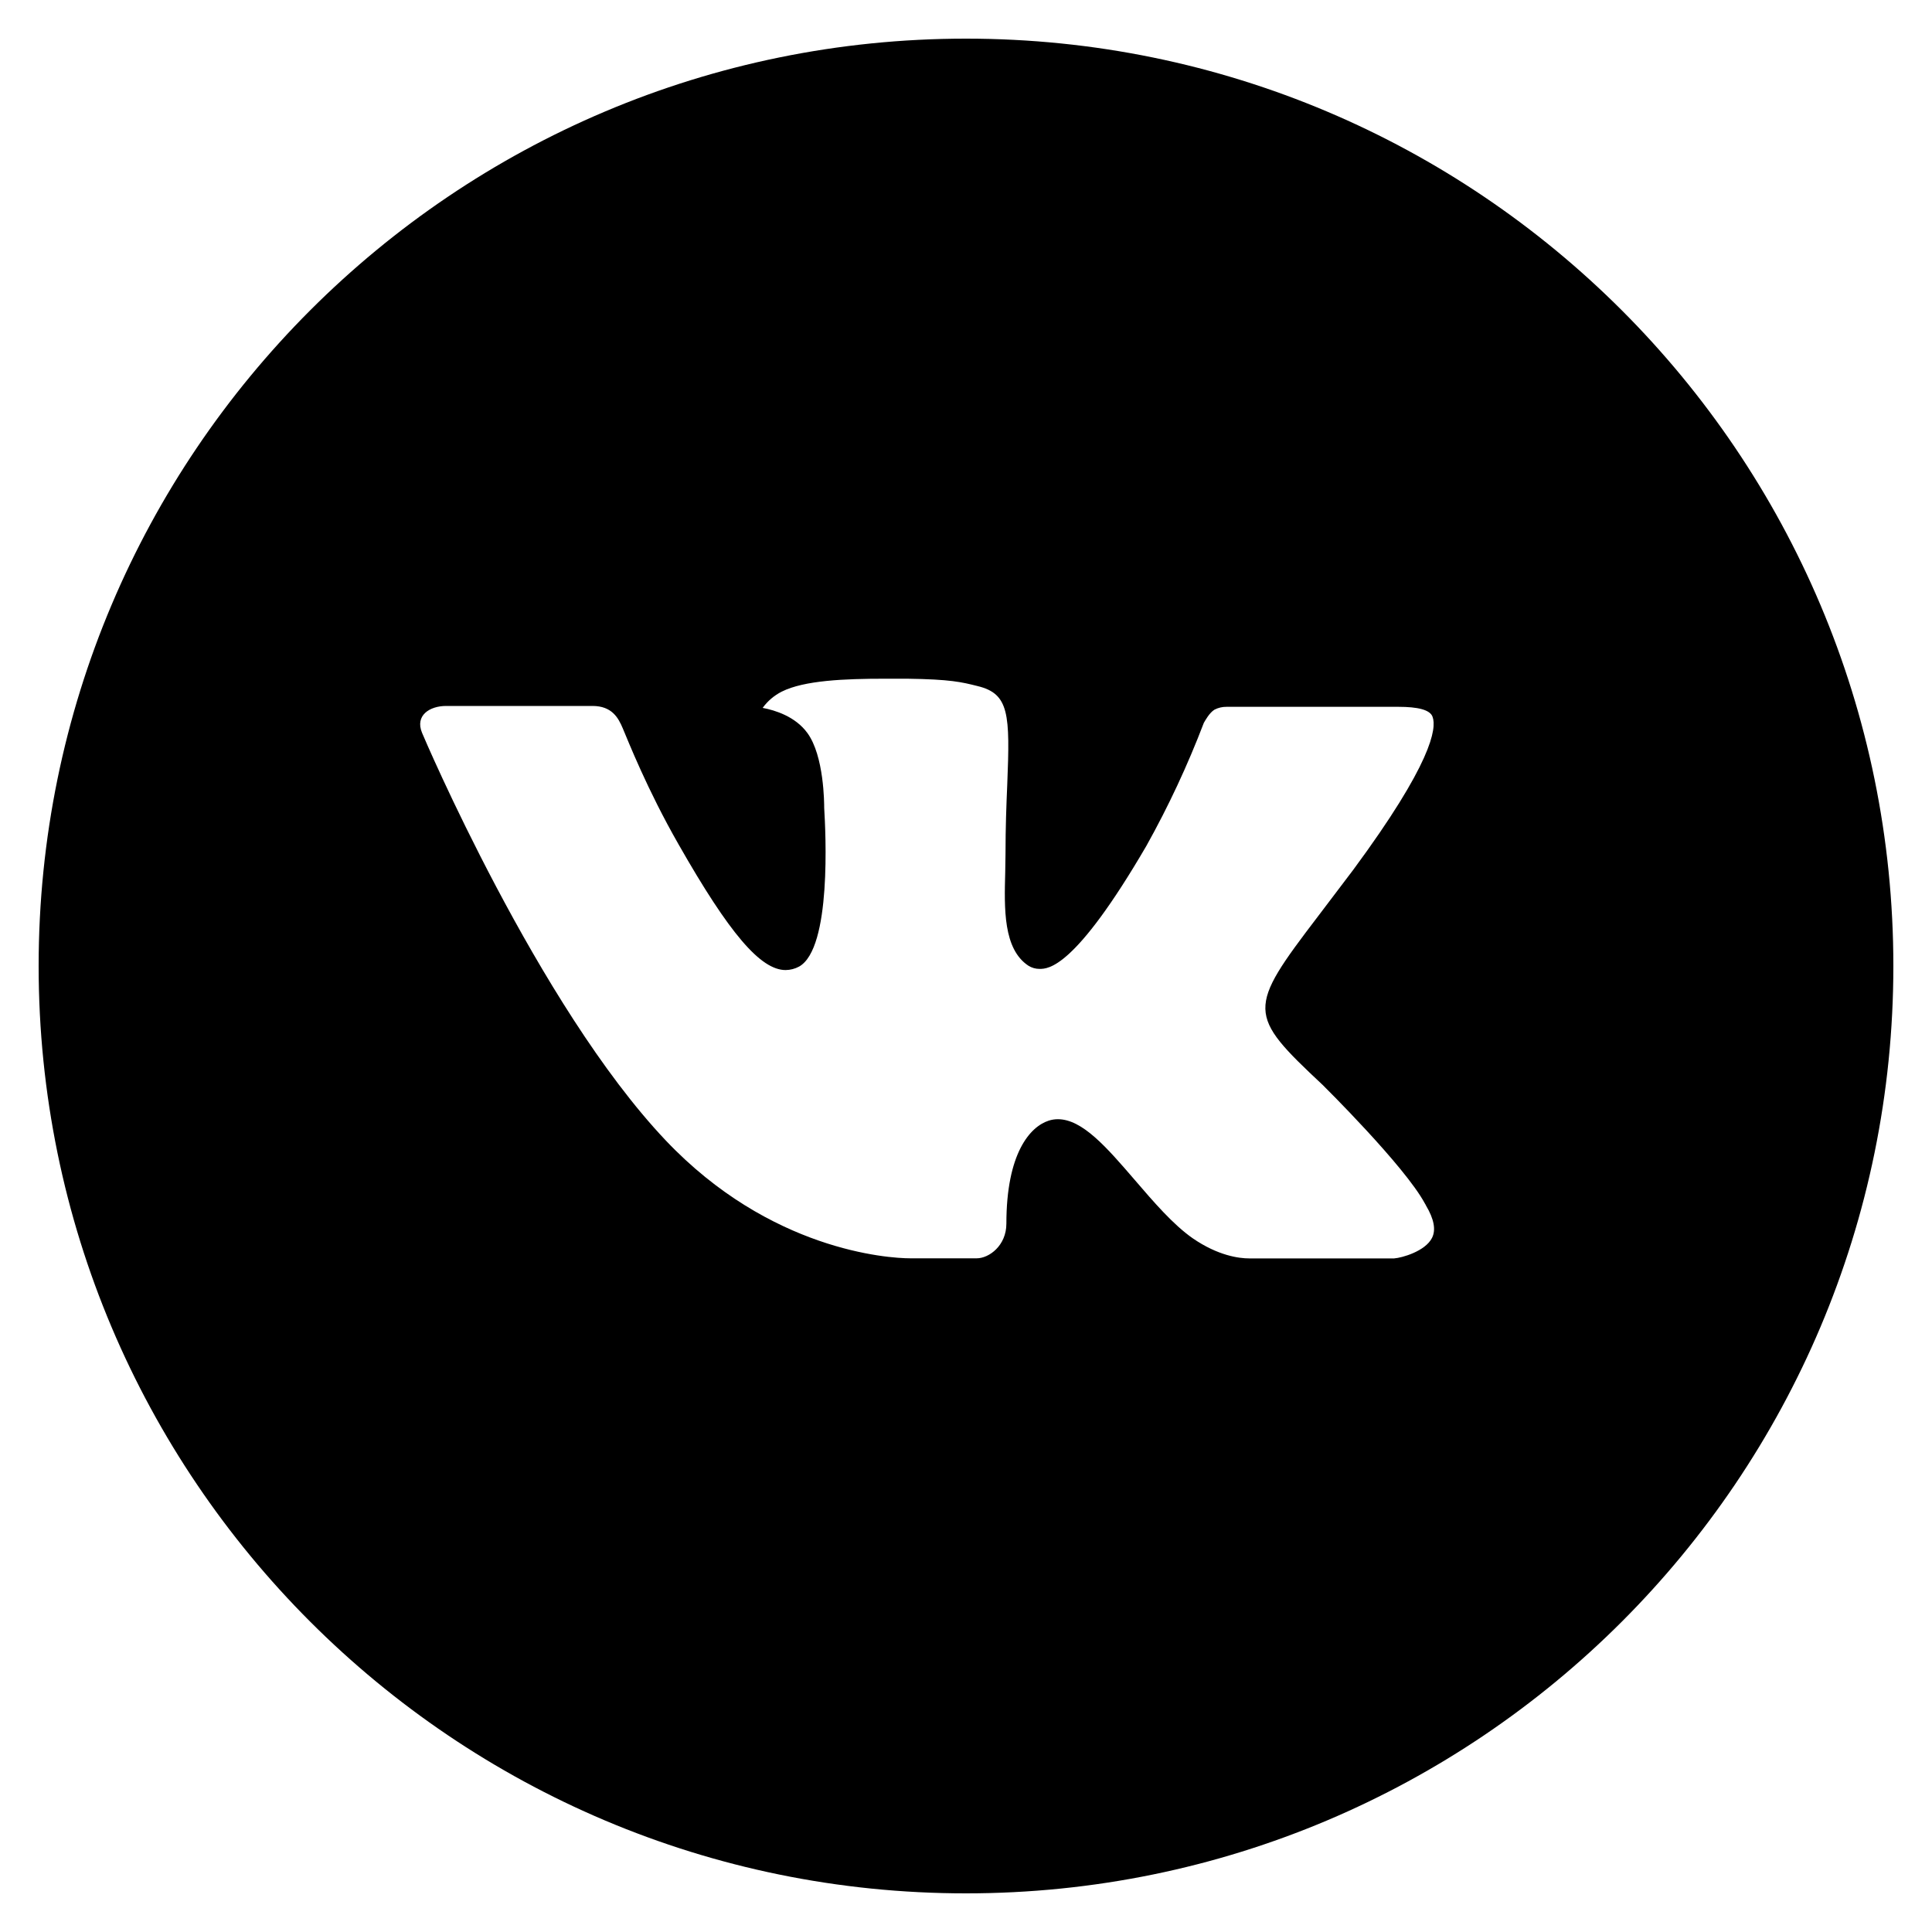
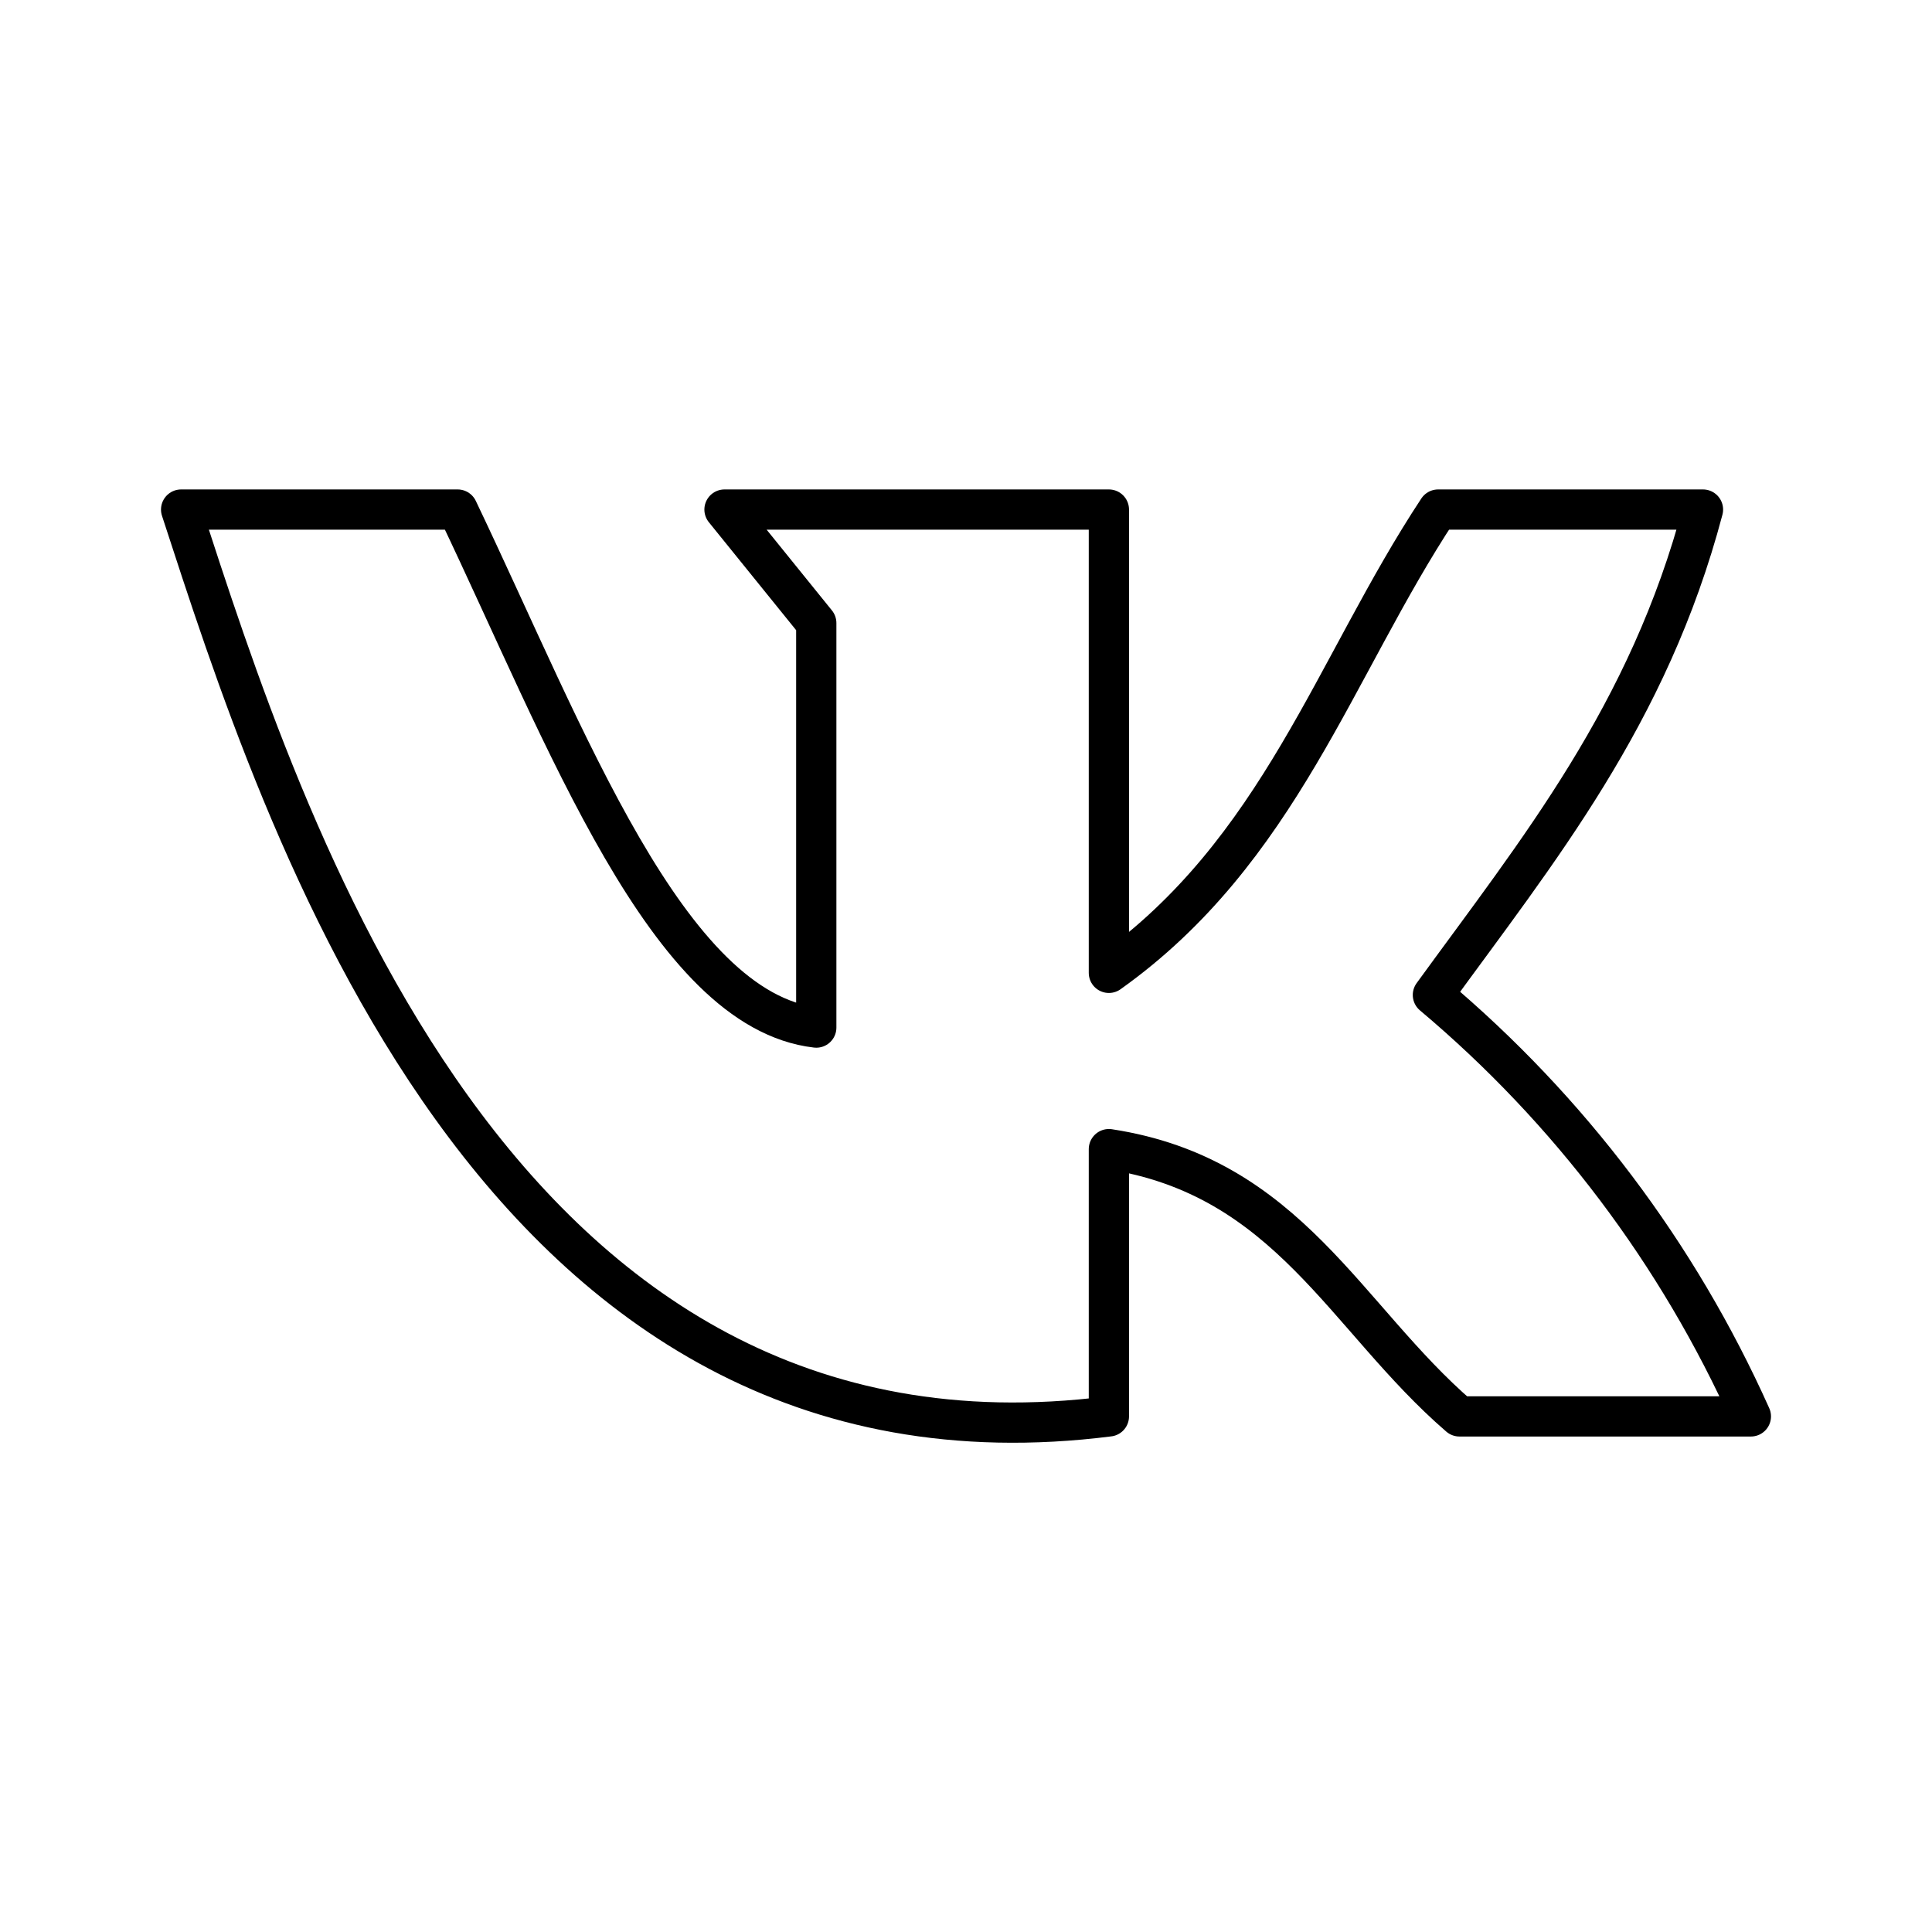
- <svg xmlns="http://www.w3.org/2000/svg" width="256" height="256" viewBox="0 0 20 20">
-   <rect x="0" y="0" width="20" height="20" rx="8" fill="none" />
-   <svg viewBox="0 0 20 20" fill="#000000" x="0" y="0" width="20" height="20">
-     <path fill="#000000" d="M10 .4C4.698.4.4 4.698.4 10s4.298 9.6 9.6 9.6s9.6-4.298 9.6-9.6S15.302.4 10 .4zm3.692 10.831s.849.838 1.058 1.227c.006.008.009.016.011.02c.085.143.105.254.063.337c-.07.138-.31.206-.392.212h-1.5c-.104 0-.322-.027-.586-.209c-.203-.142-.403-.375-.598-.602c-.291-.338-.543-.63-.797-.63a.305.305 0 0 0-.095.015c-.192.062-.438.336-.438 1.066c0 .228-.18.359-.307.359h-.687c-.234 0-1.453-.082-2.533-1.221c-1.322-1.395-2.512-4.193-2.522-4.219c-.075-.181.08-.278.249-.278h1.515c.202 0 .268.123.314.232c.054.127.252.632.577 1.2c.527.926.85 1.302 1.109 1.302a.3.3 0 0 0 .139-.036c.338-.188.275-1.393.26-1.643c0-.047-.001-.539-.174-.775c-.124-.171-.335-.236-.463-.26a.55.55 0 0 1 .199-.169c.232-.116.65-.133 1.065-.133h.231c.45.006.566.035.729.076c.33.079.337.292.308 1.021c-.009.207-.018.441-.018.717c0 .06-.003.124-.003.192c-.01.371-.022.792.24.965a.216.216 0 0 0 .114.033c.091 0 .365 0 1.107-1.273a9.718 9.718 0 0 0 .595-1.274c.015-.026.059-.106.111-.137a.266.266 0 0 1 .124-.029h1.781c.194 0 .327.029.352.104c.044.119-.008.482-.821 1.583l-.363.479c-.737.966-.737 1.015.046 1.748z" />
-   </svg>
+ <svg xmlns="http://www.w3.org/2000/svg" width="800px" height="800px" viewBox="0 0 48 48">
+   <defs>
+     <style>.a{fill:none;stroke:#000000;stroke-linecap:round;stroke-linejoin:round;}</style>
+   </defs>
+   <path class="a" d="M27.55,35.19V28.55c4.46.68,5.87,4.19,8.71,6.64H43.5a29.36,29.36,0,0,0-7.9-10.47c2.6-3.58,5.36-6.95,6.71-12.06H35.73c-2.58,3.91-3.94,8.49-8.18,11.51V12.66H18l2.28,2.82,0,10.05c-3.7-.43-6.2-7.2-8.91-12.87H4.5C7,20.32,12.26,37.13,27.55,35.19Z" />
</svg>
